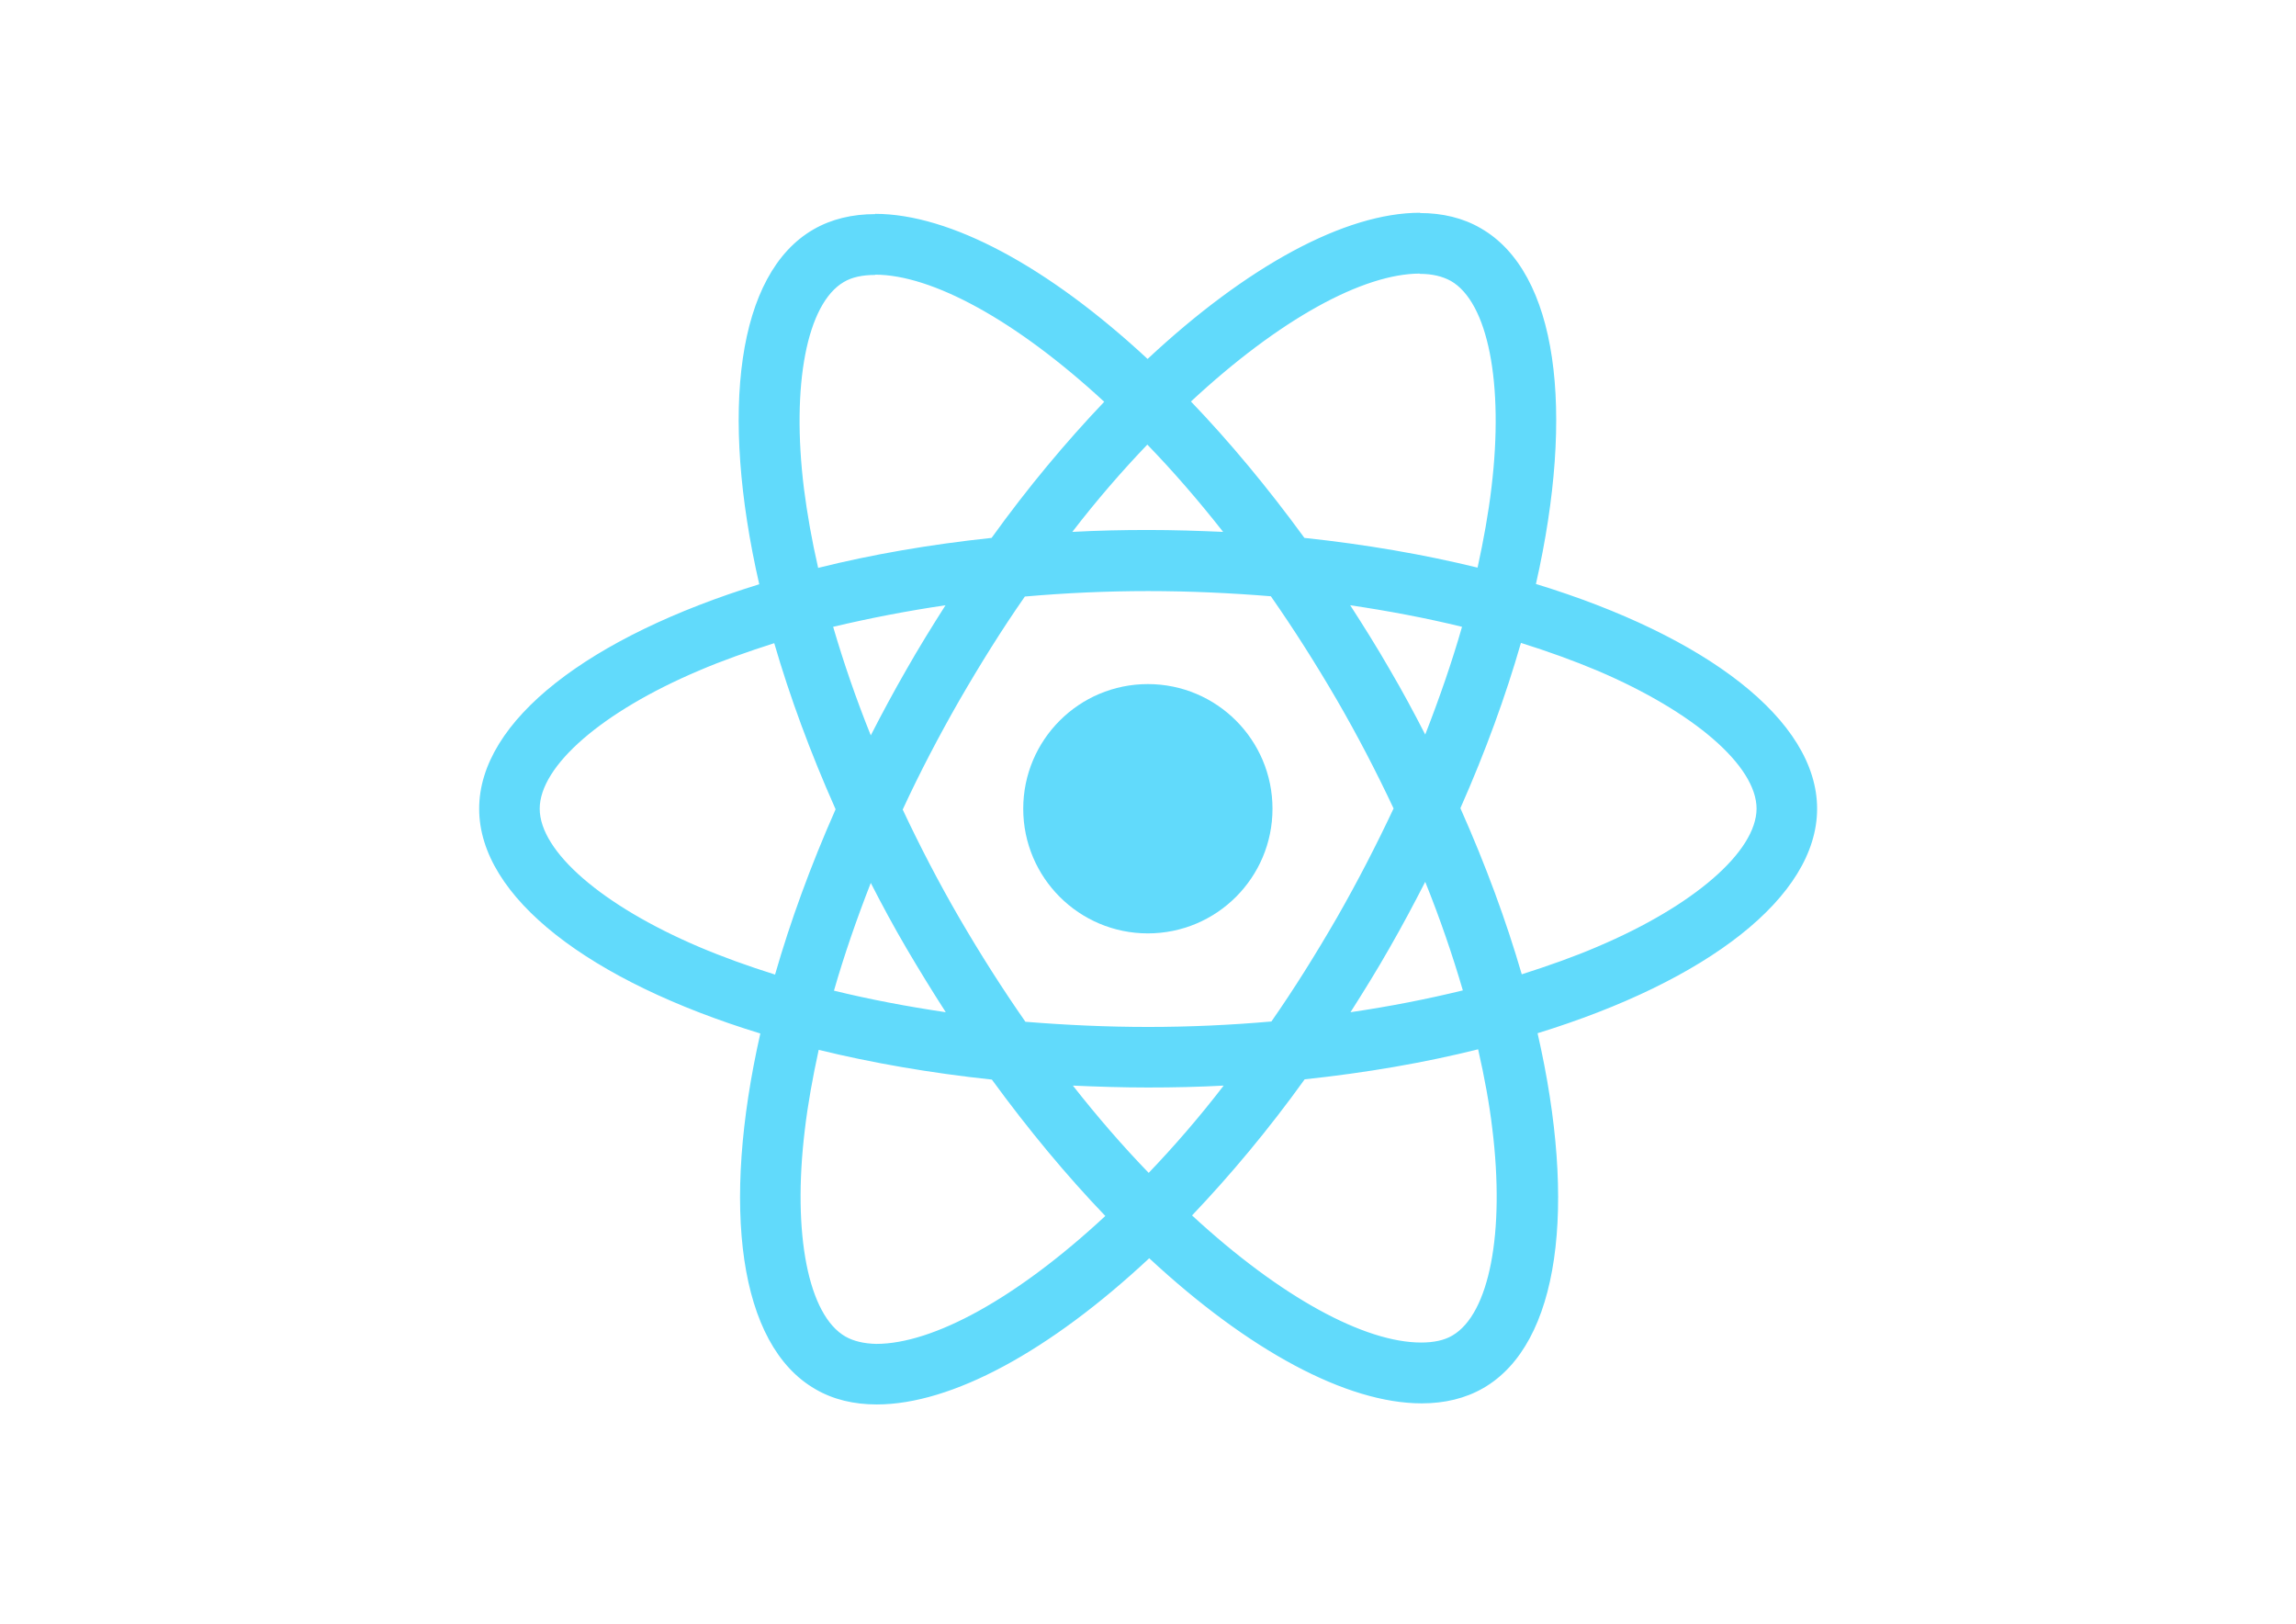
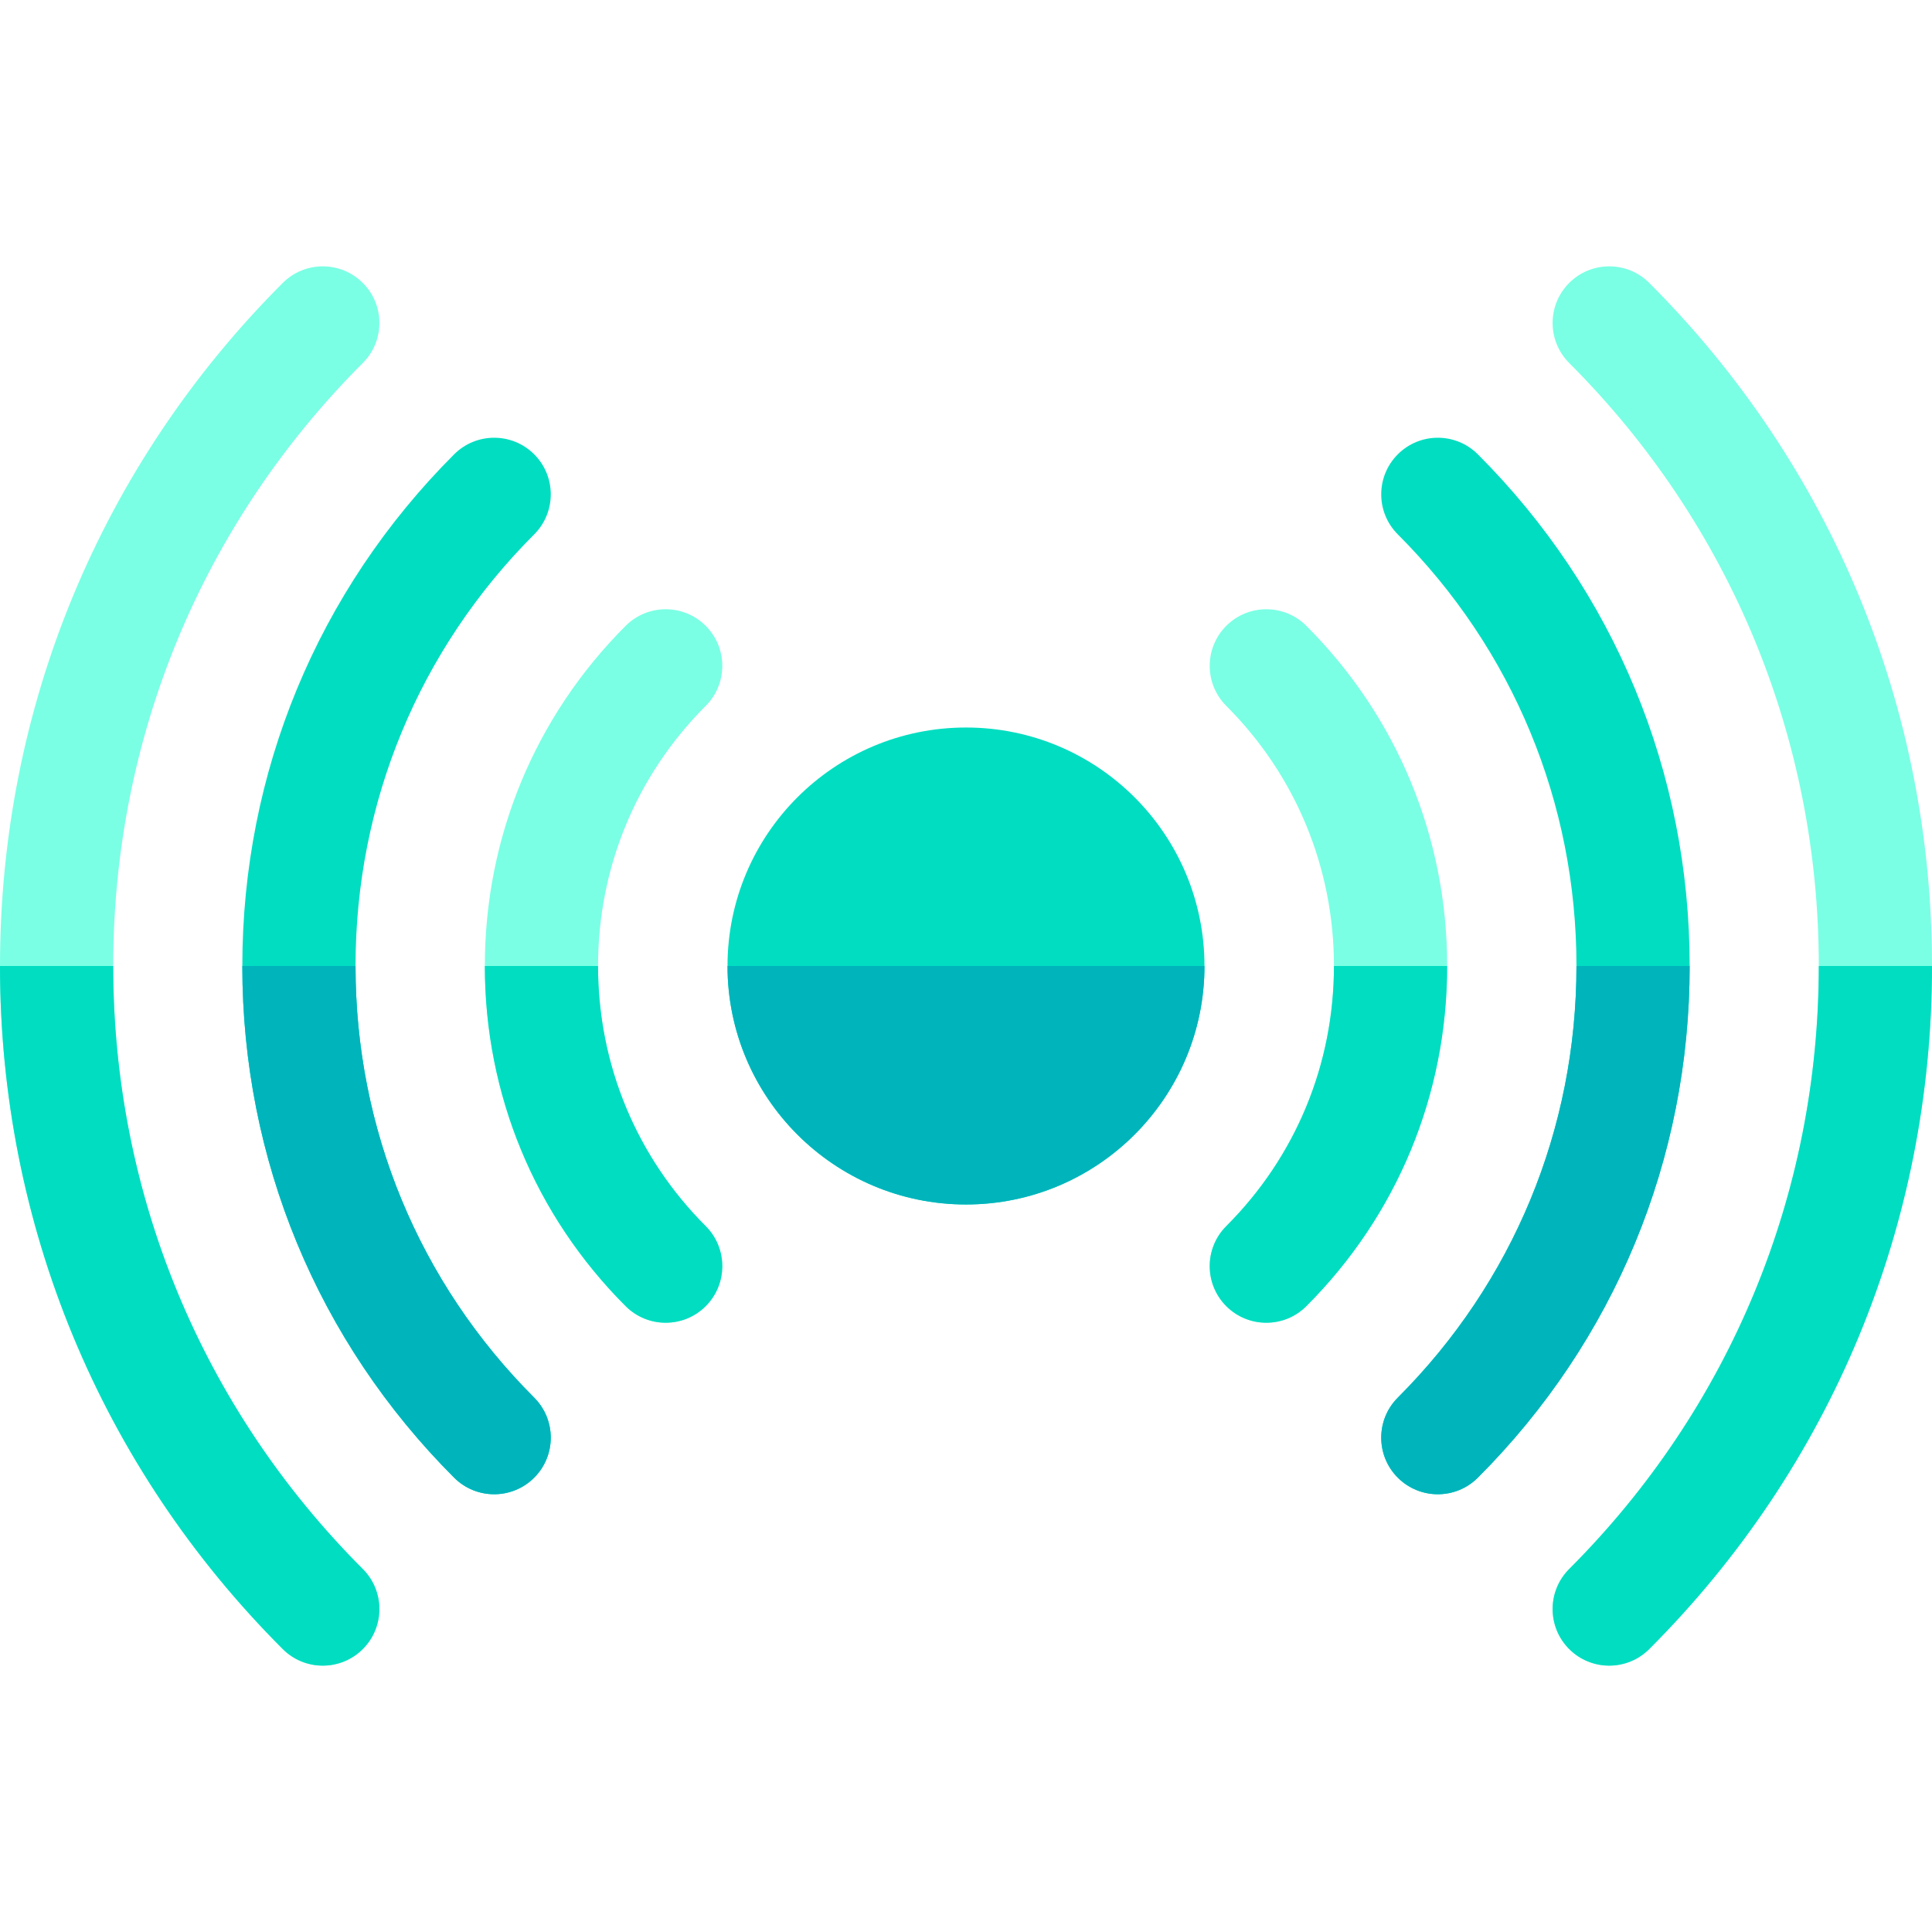
- <svg xmlns="http://www.w3.org/2000/svg" viewBox="0 0 841.9 595.3">
-   <g fill="#61DAFB">
-     <path d="M666.3 296.5c0-32.5-40.7-63.3-103.1-82.4 14.4-63.6 8-114.2-20.2-130.4-6.5-3.8-14.1-5.6-22.4-5.6v22.3c4.6 0 8.3.9 11.4 2.6 13.6 7.8 19.5 37.5 14.9 75.7-1.1 9.4-2.9 19.3-5.1 29.4-19.6-4.8-41-8.5-63.5-10.9-13.5-18.5-27.5-35.3-41.6-50 32.6-30.3 63.2-46.9 84-46.9V78c-27.5 0-63.5 19.6-99.9 53.6-36.4-33.8-72.4-53.2-99.9-53.2v22.3c20.7 0 51.4 16.5 84 46.6-14 14.7-28 31.4-41.3 49.9-22.6 2.4-44 6.1-63.6 11-2.3-10-4-19.7-5.2-29-4.7-38.2 1.1-67.9 14.6-75.8 3-1.8 6.9-2.6 11.5-2.6V78.5c-8.4 0-16 1.8-22.6 5.6-28.1 16.2-34.4 66.7-19.9 130.1-62.2 19.2-102.7 49.9-102.7 82.3 0 32.5 40.7 63.3 103.1 82.4-14.4 63.6-8 114.2 20.2 130.4 6.5 3.8 14.1 5.6 22.5 5.6 27.5 0 63.5-19.6 99.9-53.6 36.4 33.8 72.4 53.2 99.9 53.2 8.4 0 16-1.8 22.6-5.6 28.1-16.2 34.4-66.7 19.9-130.1 62-19.1 102.5-49.9 102.5-82.3zm-130.2-66.7c-3.7 12.9-8.3 26.2-13.5 39.5-4.1-8-8.4-16-13.1-24-4.6-8-9.5-15.8-14.4-23.4 14.2 2.1 27.9 4.7 41 7.9zm-45.8 106.5c-7.8 13.5-15.8 26.3-24.1 38.2-14.9 1.3-30 2-45.2 2-15.1 0-30.2-.7-45-1.9-8.3-11.9-16.4-24.6-24.2-38-7.6-13.1-14.5-26.4-20.8-39.8 6.2-13.4 13.2-26.8 20.7-39.9 7.8-13.5 15.8-26.3 24.1-38.2 14.9-1.3 30-2 45.2-2 15.1 0 30.2.7 45 1.9 8.3 11.9 16.4 24.6 24.2 38 7.6 13.1 14.5 26.4 20.8 39.8-6.3 13.4-13.2 26.8-20.7 39.9zm32.3-13c5.4 13.4 10 26.8 13.8 39.8-13.1 3.2-26.9 5.9-41.2 8 4.9-7.7 9.8-15.6 14.4-23.7 4.6-8 8.9-16.1 13-24.1zM421.2 430c-9.3-9.6-18.6-20.3-27.8-32 9 .4 18.2.7 27.5.7 9.4 0 18.7-.2 27.8-.7-9 11.7-18.3 22.4-27.5 32zm-74.4-58.9c-14.2-2.1-27.9-4.7-41-7.9 3.7-12.9 8.3-26.2 13.5-39.5 4.1 8 8.4 16 13.1 24 4.7 8 9.5 15.8 14.4 23.4zM420.7 163c9.3 9.6 18.6 20.3 27.8 32-9-.4-18.2-.7-27.5-.7-9.4 0-18.7.2-27.8.7 9-11.7 18.3-22.4 27.5-32zm-74 58.9c-4.9 7.7-9.8 15.6-14.4 23.7-4.6 8-8.9 16-13 24-5.4-13.4-10-26.8-13.8-39.8 13.1-3.1 26.9-5.8 41.2-7.9zm-90.5 125.2c-35.4-15.1-58.3-34.9-58.3-50.6 0-15.7 22.9-35.6 58.3-50.6 8.6-3.7 18-7 27.7-10.1 5.7 19.6 13.2 40 22.5 60.9-9.2 20.8-16.6 41.1-22.2 60.6-9.9-3.1-19.3-6.5-28-10.2zM310 490c-13.6-7.8-19.5-37.5-14.9-75.7 1.1-9.4 2.9-19.3 5.1-29.4 19.6 4.8 41 8.5 63.5 10.9 13.5 18.5 27.5 35.3 41.6 50-32.6 30.3-63.2 46.9-84 46.9-4.5-.1-8.3-1-11.3-2.7zm237.2-76.2c4.7 38.2-1.1 67.9-14.6 75.8-3 1.8-6.9 2.6-11.5 2.6-20.7 0-51.4-16.5-84-46.6 14-14.7 28-31.4 41.3-49.9 22.6-2.4 44-6.1 63.6-11 2.3 10.1 4.1 19.8 5.2 29.1zm38.5-66.7c-8.6 3.7-18 7-27.7 10.1-5.7-19.6-13.2-40-22.5-60.9 9.2-20.8 16.6-41.1 22.2-60.6 9.9 3.1 19.3 6.5 28.1 10.2 35.4 15.1 58.3 34.9 58.3 50.6-.1 15.7-23 35.6-58.4 50.6zM320.8 78.4z" />
-     <circle cx="420.9" cy="296.5" r="45.7" />
-     <path d="M520.5 78.1z" />
+ <svg xmlns="http://www.w3.org/2000/svg" id="Layer_1" enable-background="new 0 0 512 512" height="512" viewBox="0 0 512 512" width="512">
+   <g>
+     <path d="m415.853 437.019c-5.858-5.858-5.858-15.355 0-21.213 42.656-42.655 66.147-99.409 66.147-159.806s-23.491-117.151-66.147-159.806c-5.858-5.857-5.858-15.355 0-21.213 5.857-5.858 15.355-5.858 21.213 0 48.322 48.321 74.934 112.608 74.934 181.019s-26.612 132.698-74.934 181.019c-5.848 5.848-15.345 5.868-21.213 0z" fill="#7affe4" />
+     <path d="m370.432 391.6c-5.857-5.858-5.857-15.355 0-21.213 30.533-30.531 47.349-71.155 47.349-114.387s-16.815-83.855-47.349-114.387c-5.858-5.858-5.858-15.355 0-21.213 5.857-5.857 15.355-5.858 21.213 0 36.2 36.198 56.136 84.355 56.136 135.601s-19.936 99.403-56.136 135.601c-5.86 5.858-15.356 5.855-21.213-.002z" fill="#00ddc1" />
+     <path d="m324.979 346.148c-5.858-5.858-5.857-15.356 0-21.213 18.4-18.398 28.533-42.88 28.533-68.934s-10.133-50.536-28.533-68.934c-5.858-5.857-5.858-15.355 0-21.213 5.857-5.857 15.355-5.858 21.213 0 24.066 24.065 37.32 56.08 37.32 90.148s-13.254 66.083-37.32 90.148c-5.858 5.857-15.356 5.854-21.213-.002z" fill="#7affe4" />
+     <path d="m415.853 437.019c5.868 5.868 15.365 5.848 21.213 0 48.322-48.321 74.934-112.608 74.934-181.019h-30c0 60.397-23.491 117.151-66.147 159.806-5.858 5.858-5.858 15.355 0 21.213z" fill="#00ddc1" />
+     <path d="m370.432 391.6c5.856 5.856 15.353 5.859 21.213 0 36.2-36.198 56.136-84.355 56.136-135.601h-30c0 43.232-16.815 83.855-47.349 114.387-5.857 5.859-5.857 15.356 0 21.214z" fill="#00b4bc" />
+     <path d="m324.979 346.148c5.857 5.857 15.354 5.859 21.213 0 24.066-24.065 37.32-56.08 37.32-90.148h-30c0 26.054-10.133 50.536-28.533 68.934-5.857 5.858-5.857 15.355 0 21.214z" fill="#00ddc1" />
+     <path d="m74.934 437.019c-48.322-48.321-74.934-112.608-74.934-181.019s26.612-132.698 74.934-181.019c5.858-5.858 15.355-5.857 21.213 0 5.858 5.858 5.858 15.355 0 21.213-42.656 42.655-66.147 99.409-66.147 159.806s23.491 117.151 66.147 159.806c5.858 5.857 5.858 15.355 0 21.213-5.858 5.859-15.357 5.857-21.213 0z" fill="#7affe4" />
+     <path d="m120.354 391.601c-36.199-36.198-56.135-84.355-56.135-135.601s19.936-99.403 56.136-135.601c5.858-5.857 15.356-5.857 21.213 0 5.857 5.858 5.857 15.355 0 21.213-30.534 30.533-47.349 71.156-47.349 114.388s16.815 83.855 47.349 114.387c5.858 5.858 5.858 15.355 0 21.213-5.85 5.85-15.347 5.866-21.214.001z" fill="#00ddc1" />
+     <path d="m165.807 346.148c-24.066-24.065-37.32-56.08-37.32-90.148s13.254-66.083 37.32-90.148c5.858-5.858 15.356-5.857 21.213 0 5.858 5.858 5.857 15.356 0 21.213-18.4 18.398-28.533 42.88-28.533 68.934s10.133 50.536 28.533 68.934c5.858 5.857 5.858 15.355 0 21.213-5.85 5.852-15.347 5.867-21.213.002z" fill="#7affe4" />
+     <path d="m96.147 437.019c5.858-5.858 5.858-15.355 0-21.213-42.656-42.655-66.147-99.409-66.147-159.806h-30c0 68.411 26.612 132.698 74.934 181.019 5.856 5.857 15.355 5.859 21.213 0z" fill="#00ddc1" />
+     <path d="m141.568 391.6c5.857-5.858 5.857-15.355 0-21.213-30.534-30.531-47.349-71.155-47.349-114.387h-30c0 51.246 19.936 99.403 56.136 135.601 5.866 5.865 15.363 5.849 21.213-.001z" fill="#00b4bc" />
+     <path d="m187.021 346.148c5.858-5.858 5.857-15.356 0-21.213-18.4-18.398-28.533-42.88-28.533-68.934h-30c0 34.068 13.254 66.083 37.32 90.148 5.865 5.864 15.362 5.849 21.213-.001z" fill="#00ddc1" />
+     <circle cx="256" cy="256" fill="#00ddc1" r="63.2" />
+     <path d="m256 319.2c34.849 0 63.2-28.352 63.2-63.2h-126.4c0 34.849 28.351 63.2 63.2 63.2z" fill="#00b4bc" />
  </g>
</svg>
